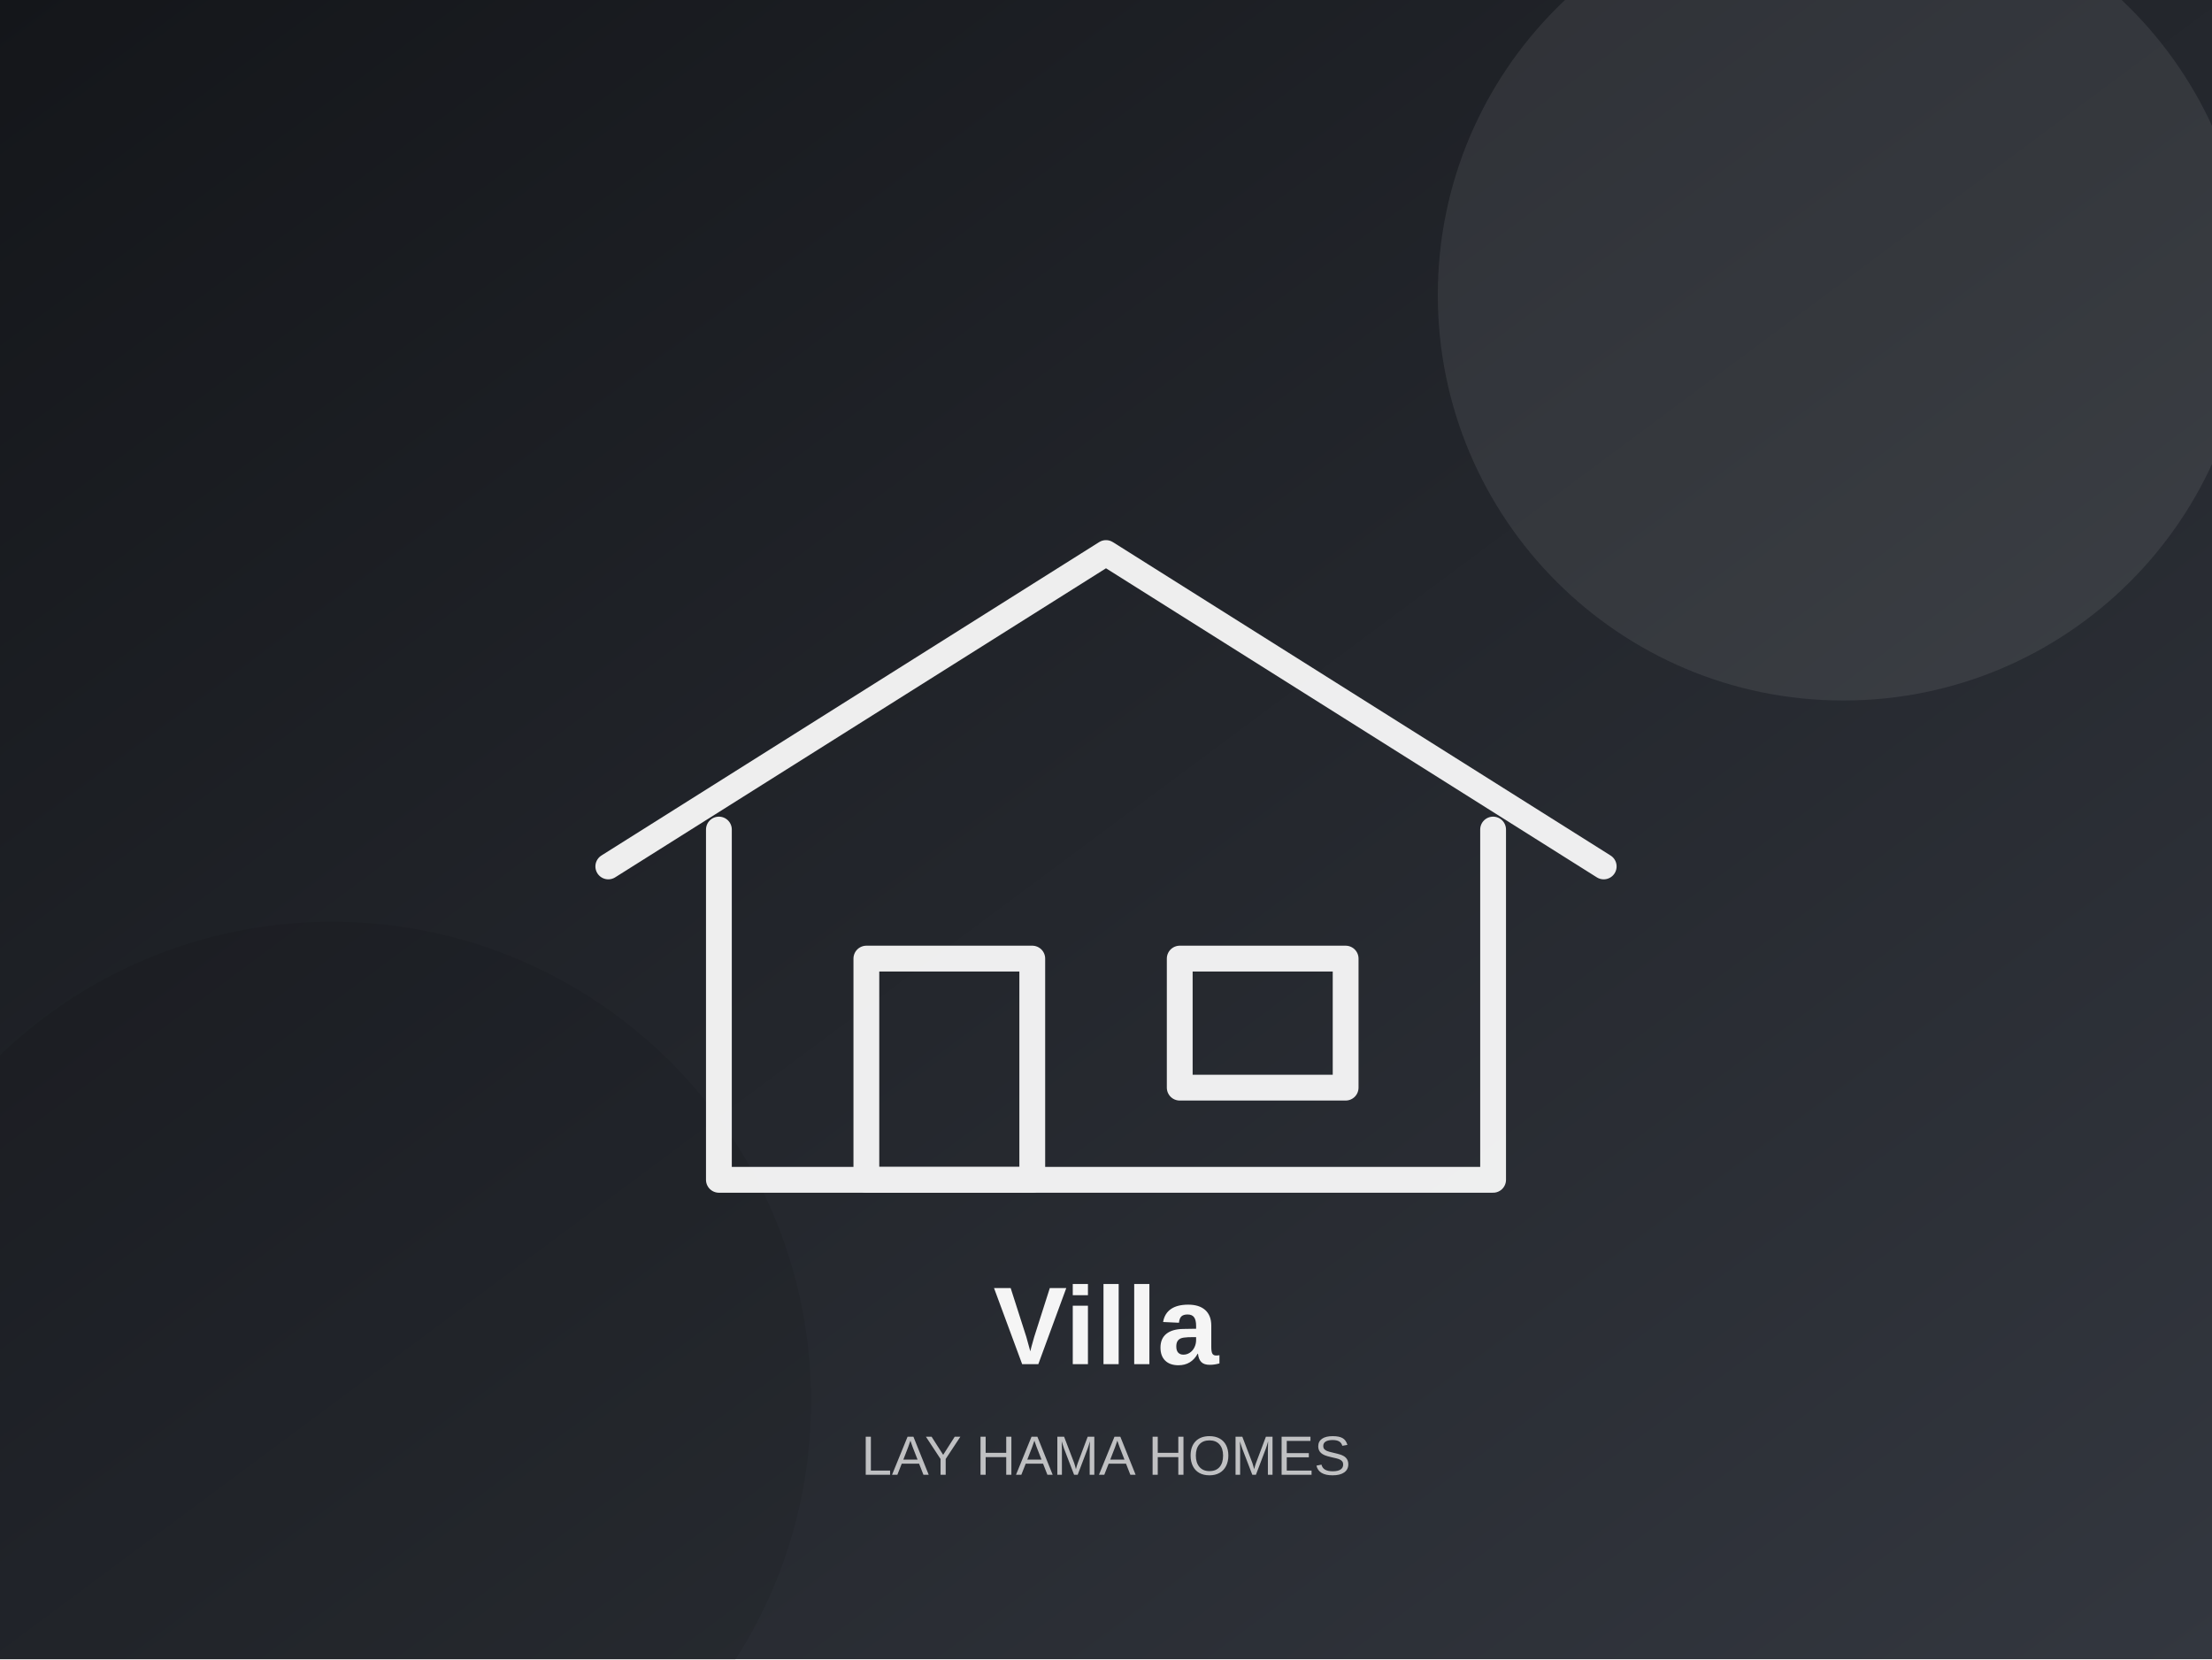
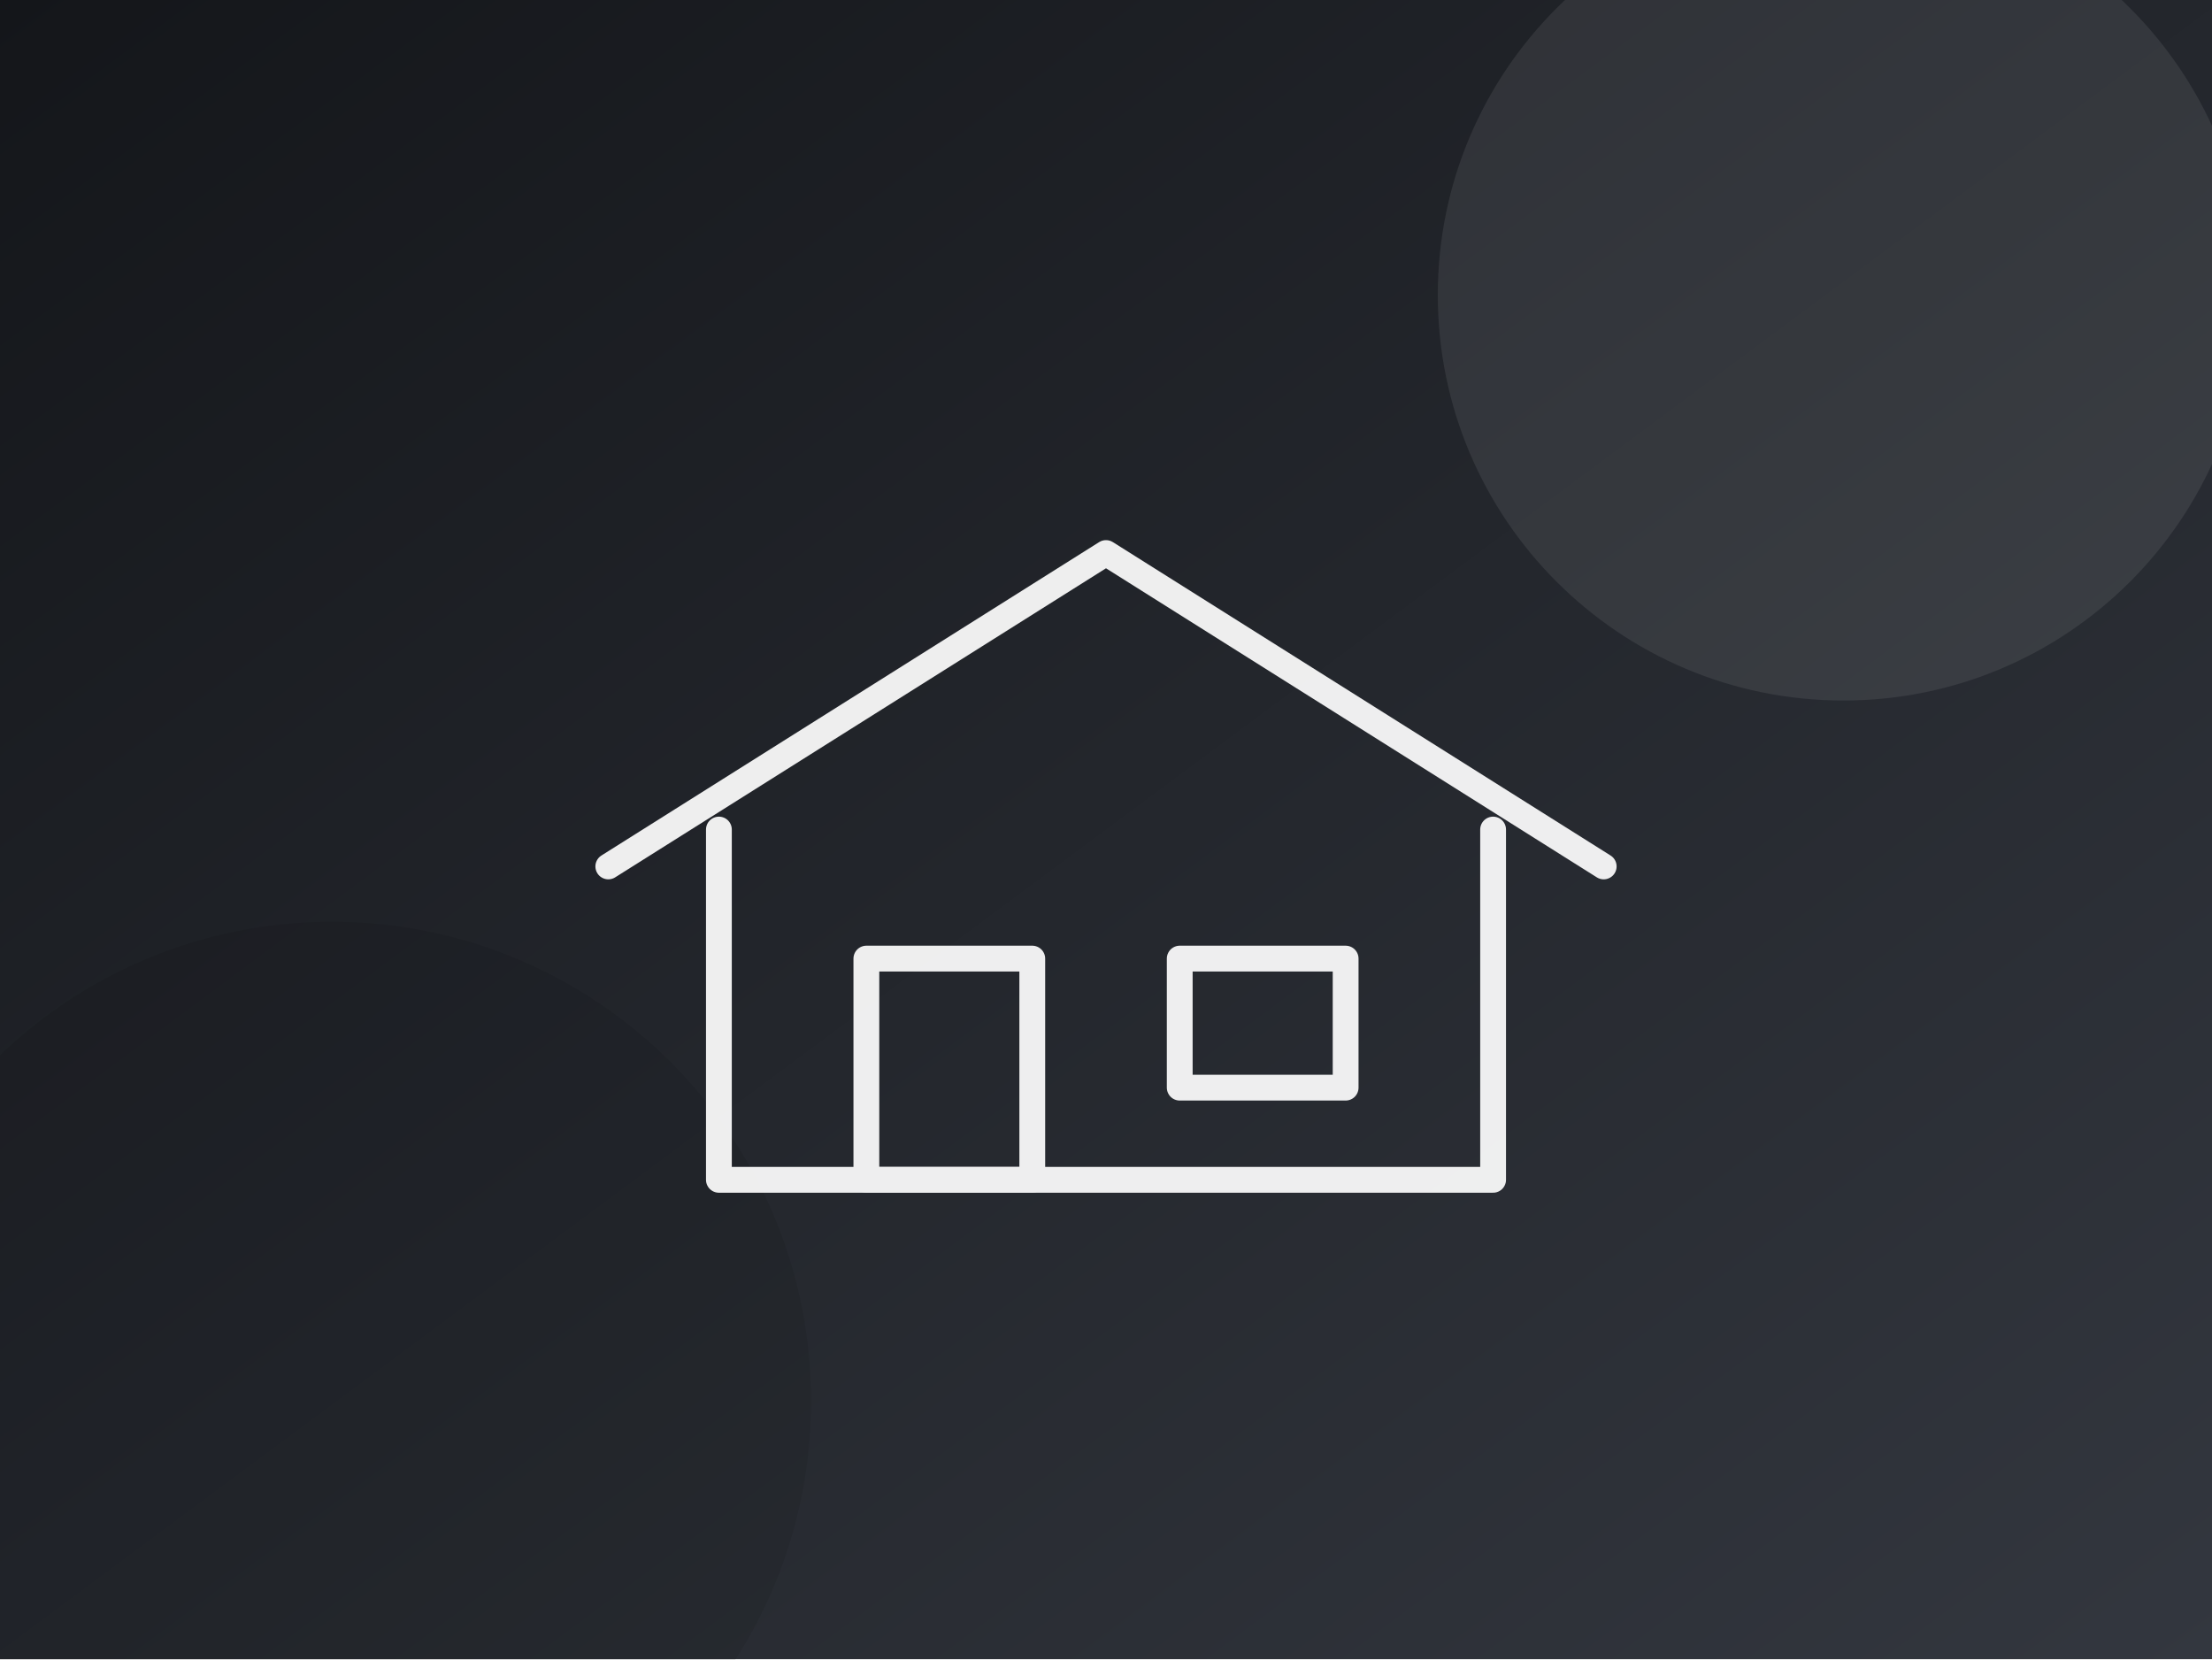
<svg xmlns="http://www.w3.org/2000/svg" viewBox="0 0 1200 900" width="1200" height="900">
  <defs>
    <linearGradient id="g" x1="0" y1="0" x2="1" y2="1">
      <stop offset="0" stop-color="#14161a" />
      <stop offset="1" stop-color="#33373f" />
    </linearGradient>
  </defs>
  <rect width="1200" height="900" fill="url(#g)" />
  <circle cx="1000" cy="160" r="220" fill="#ffffff" opacity="0.08" />
  <circle cx="180" cy="760" r="260" fill="#000000" opacity="0.08" />
  <g fill="none" stroke="#ffffff" stroke-width="14" stroke-linejoin="round" stroke-linecap="round" opacity="0.92">
    <path d="M330 470 L600 300 L870 470" />
    <path d="M390 450 L390 640 L810 640 L810 450" />
    <rect x="470" y="520" width="90" height="120" />
    <rect x="640" y="520" width="90" height="70" />
  </g>
-   <text x="600" y="740" font-family="Segoe UI, Arial, sans-serif" font-size="60" font-weight="700" fill="#ffffff" text-anchor="middle" opacity="0.95">Villa</text>
-   <text x="600" y="800" font-family="Segoe UI, Arial, sans-serif" font-size="30" fill="#ffffff" text-anchor="middle" opacity="0.7">LAY HAMA HOMES</text>
</svg>
